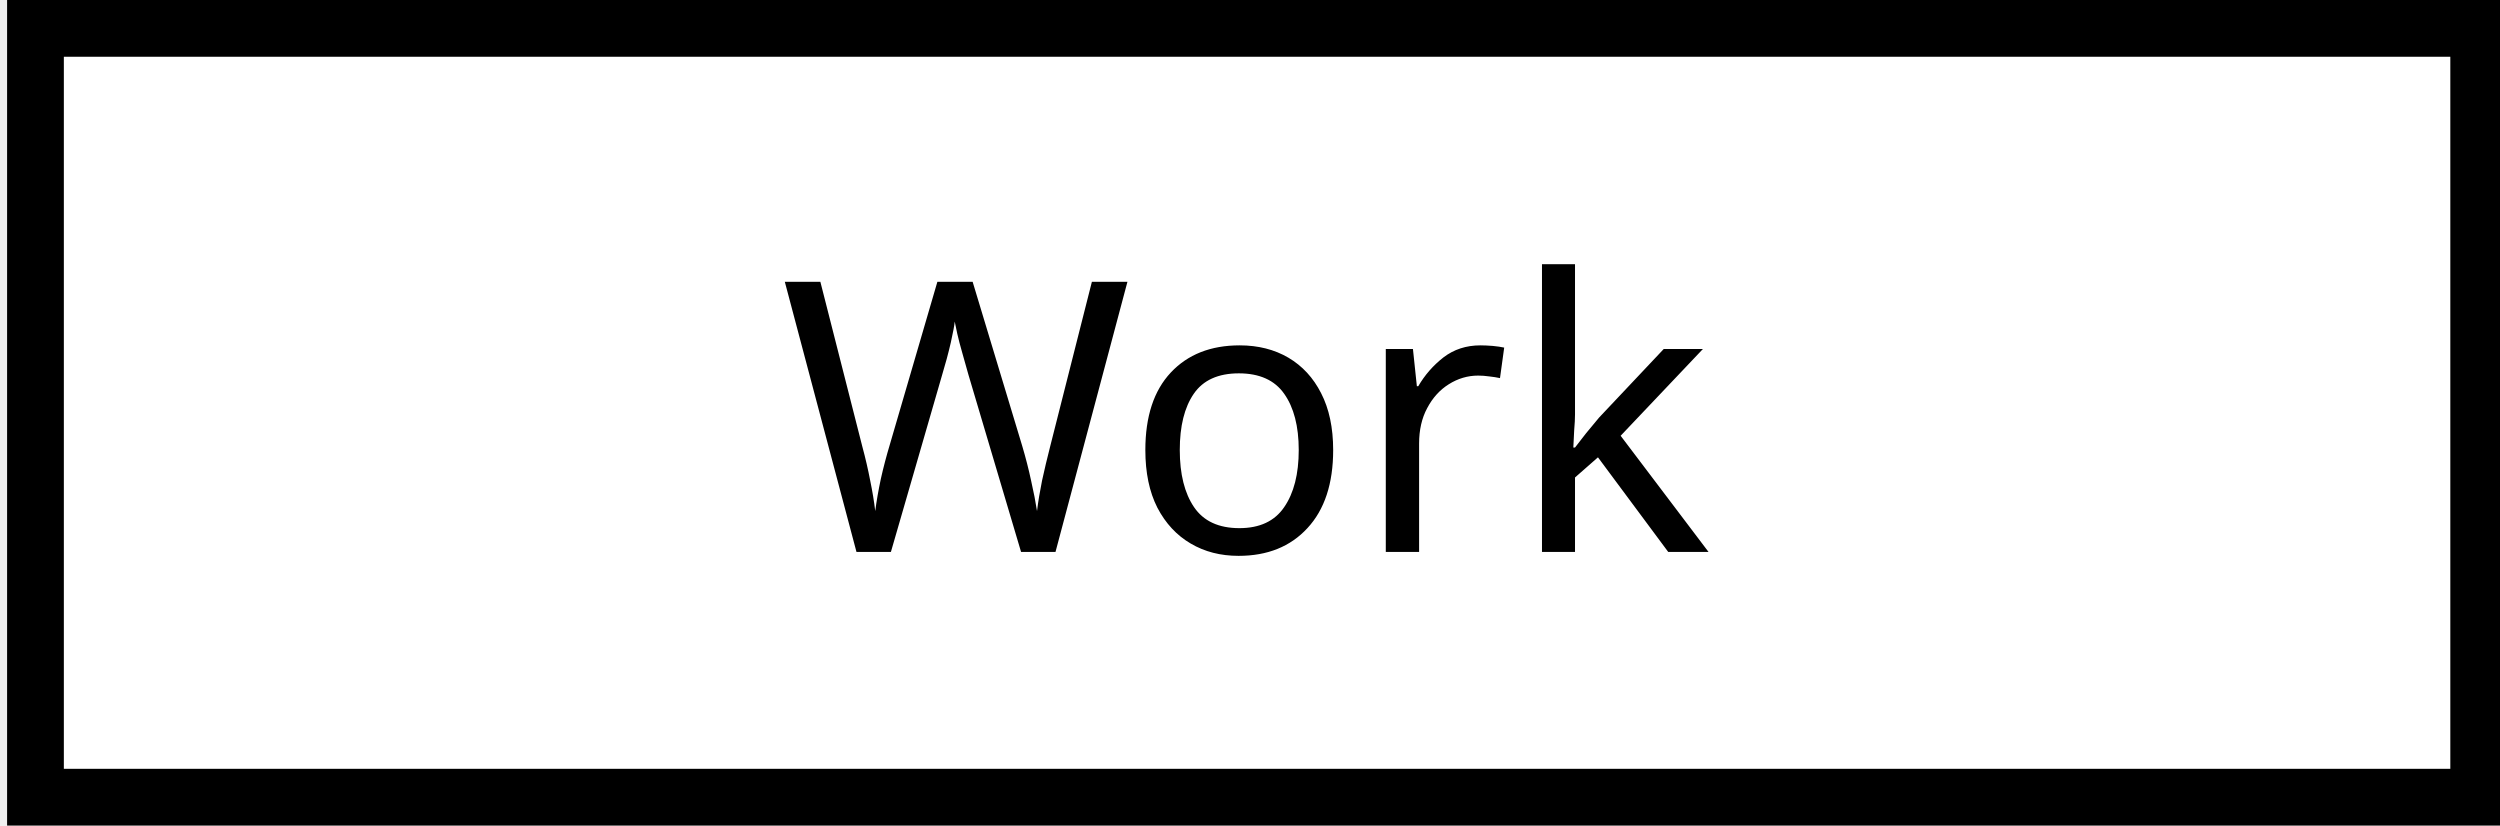
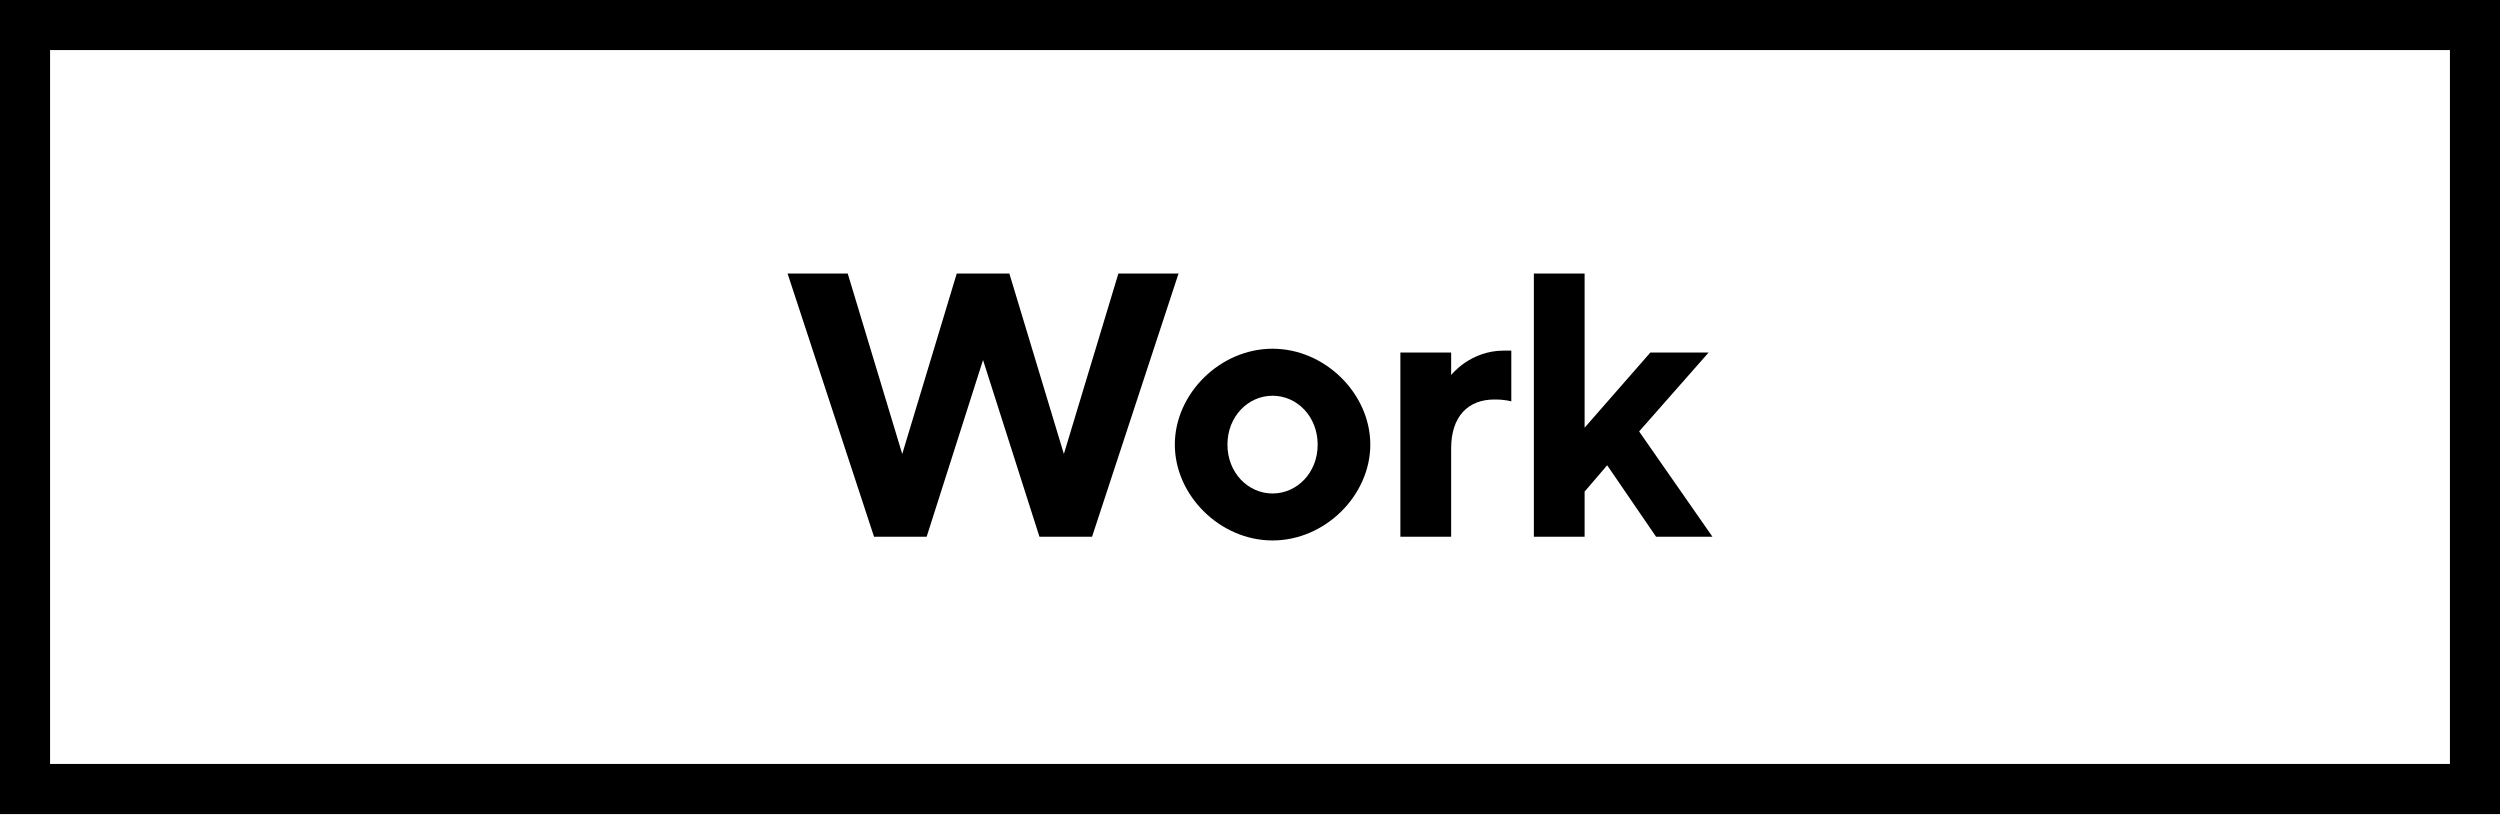
- <svg xmlns="http://www.w3.org/2000/svg" version="1.1" id="Layer_1" x="0px" y="0px" viewBox="0 0 139.553 46.084" enable-background="new 0 0 139.553 46.084" xml:space="preserve">
-   <rect x="1.98" y="1.584" fill="#FFFFFF" stroke="#000000" stroke-width="3.168" stroke-miterlimit="10" width="136.384" height="42.916" />
+ <svg xmlns="http://www.w3.org/2000/svg" version="1.1" id="Layer_1" x="0px" y="0px" viewBox="0 0 140.44 45.729" enable-background="new 0 0 140.44 45.729" xml:space="preserve">
+   <rect x="1.406" y="1.406" fill="#FFFFFF" stroke="#000000" stroke-width="2.813" stroke-miterlimit="10" width="137.628" height="42.916" />
  <g>
-     <text transform="matrix(1 0 0 1 43.55965 30.80956)" font-family="'FONTSPRINGDEMO-TTNormsBold'" font-size="21.121">Work</text>
+     <g>
+       <path d="M56.702,15.367l3.062,10.137l3.062-10.137h3.379l-4.857,14.783h-2.957    l-3.168-9.926l-3.167,9.926h-2.957l-4.856-14.783h3.379l3.062,10.137l3.062-10.137    H56.702z" />
+       <path d="M71.487,30.361c-2.956,0-5.49-2.534-5.49-5.385    c0-2.852,2.534-5.386,5.49-5.386c2.957,0,5.491,2.534,5.491,5.386    C76.978,27.827,74.444,30.361,71.487,30.361z M71.487,27.722    c1.373,0,2.534-1.161,2.534-2.745s-1.161-2.746-2.534-2.746    c-1.372,0-2.534,1.162-2.534,2.746S70.115,27.722,71.487,27.722z" />
+       <path d="M84.899,22.547c0,0-0.316-0.105-0.95-0.105    c-1.479,0-2.429,0.951-2.429,2.746v4.963h-2.852V19.802h2.852v1.267    c0,0,1.056-1.373,2.956-1.373h0.423V22.547z" />
+       <path d="M89.017,27.616v2.534h-2.851V15.367h2.851v8.659l3.695-4.224h3.273    l-3.906,4.435l4.118,5.913H93.03l-2.746-4.013L89.017,27.616z" />
+     </g>
  </g>
</svg>
